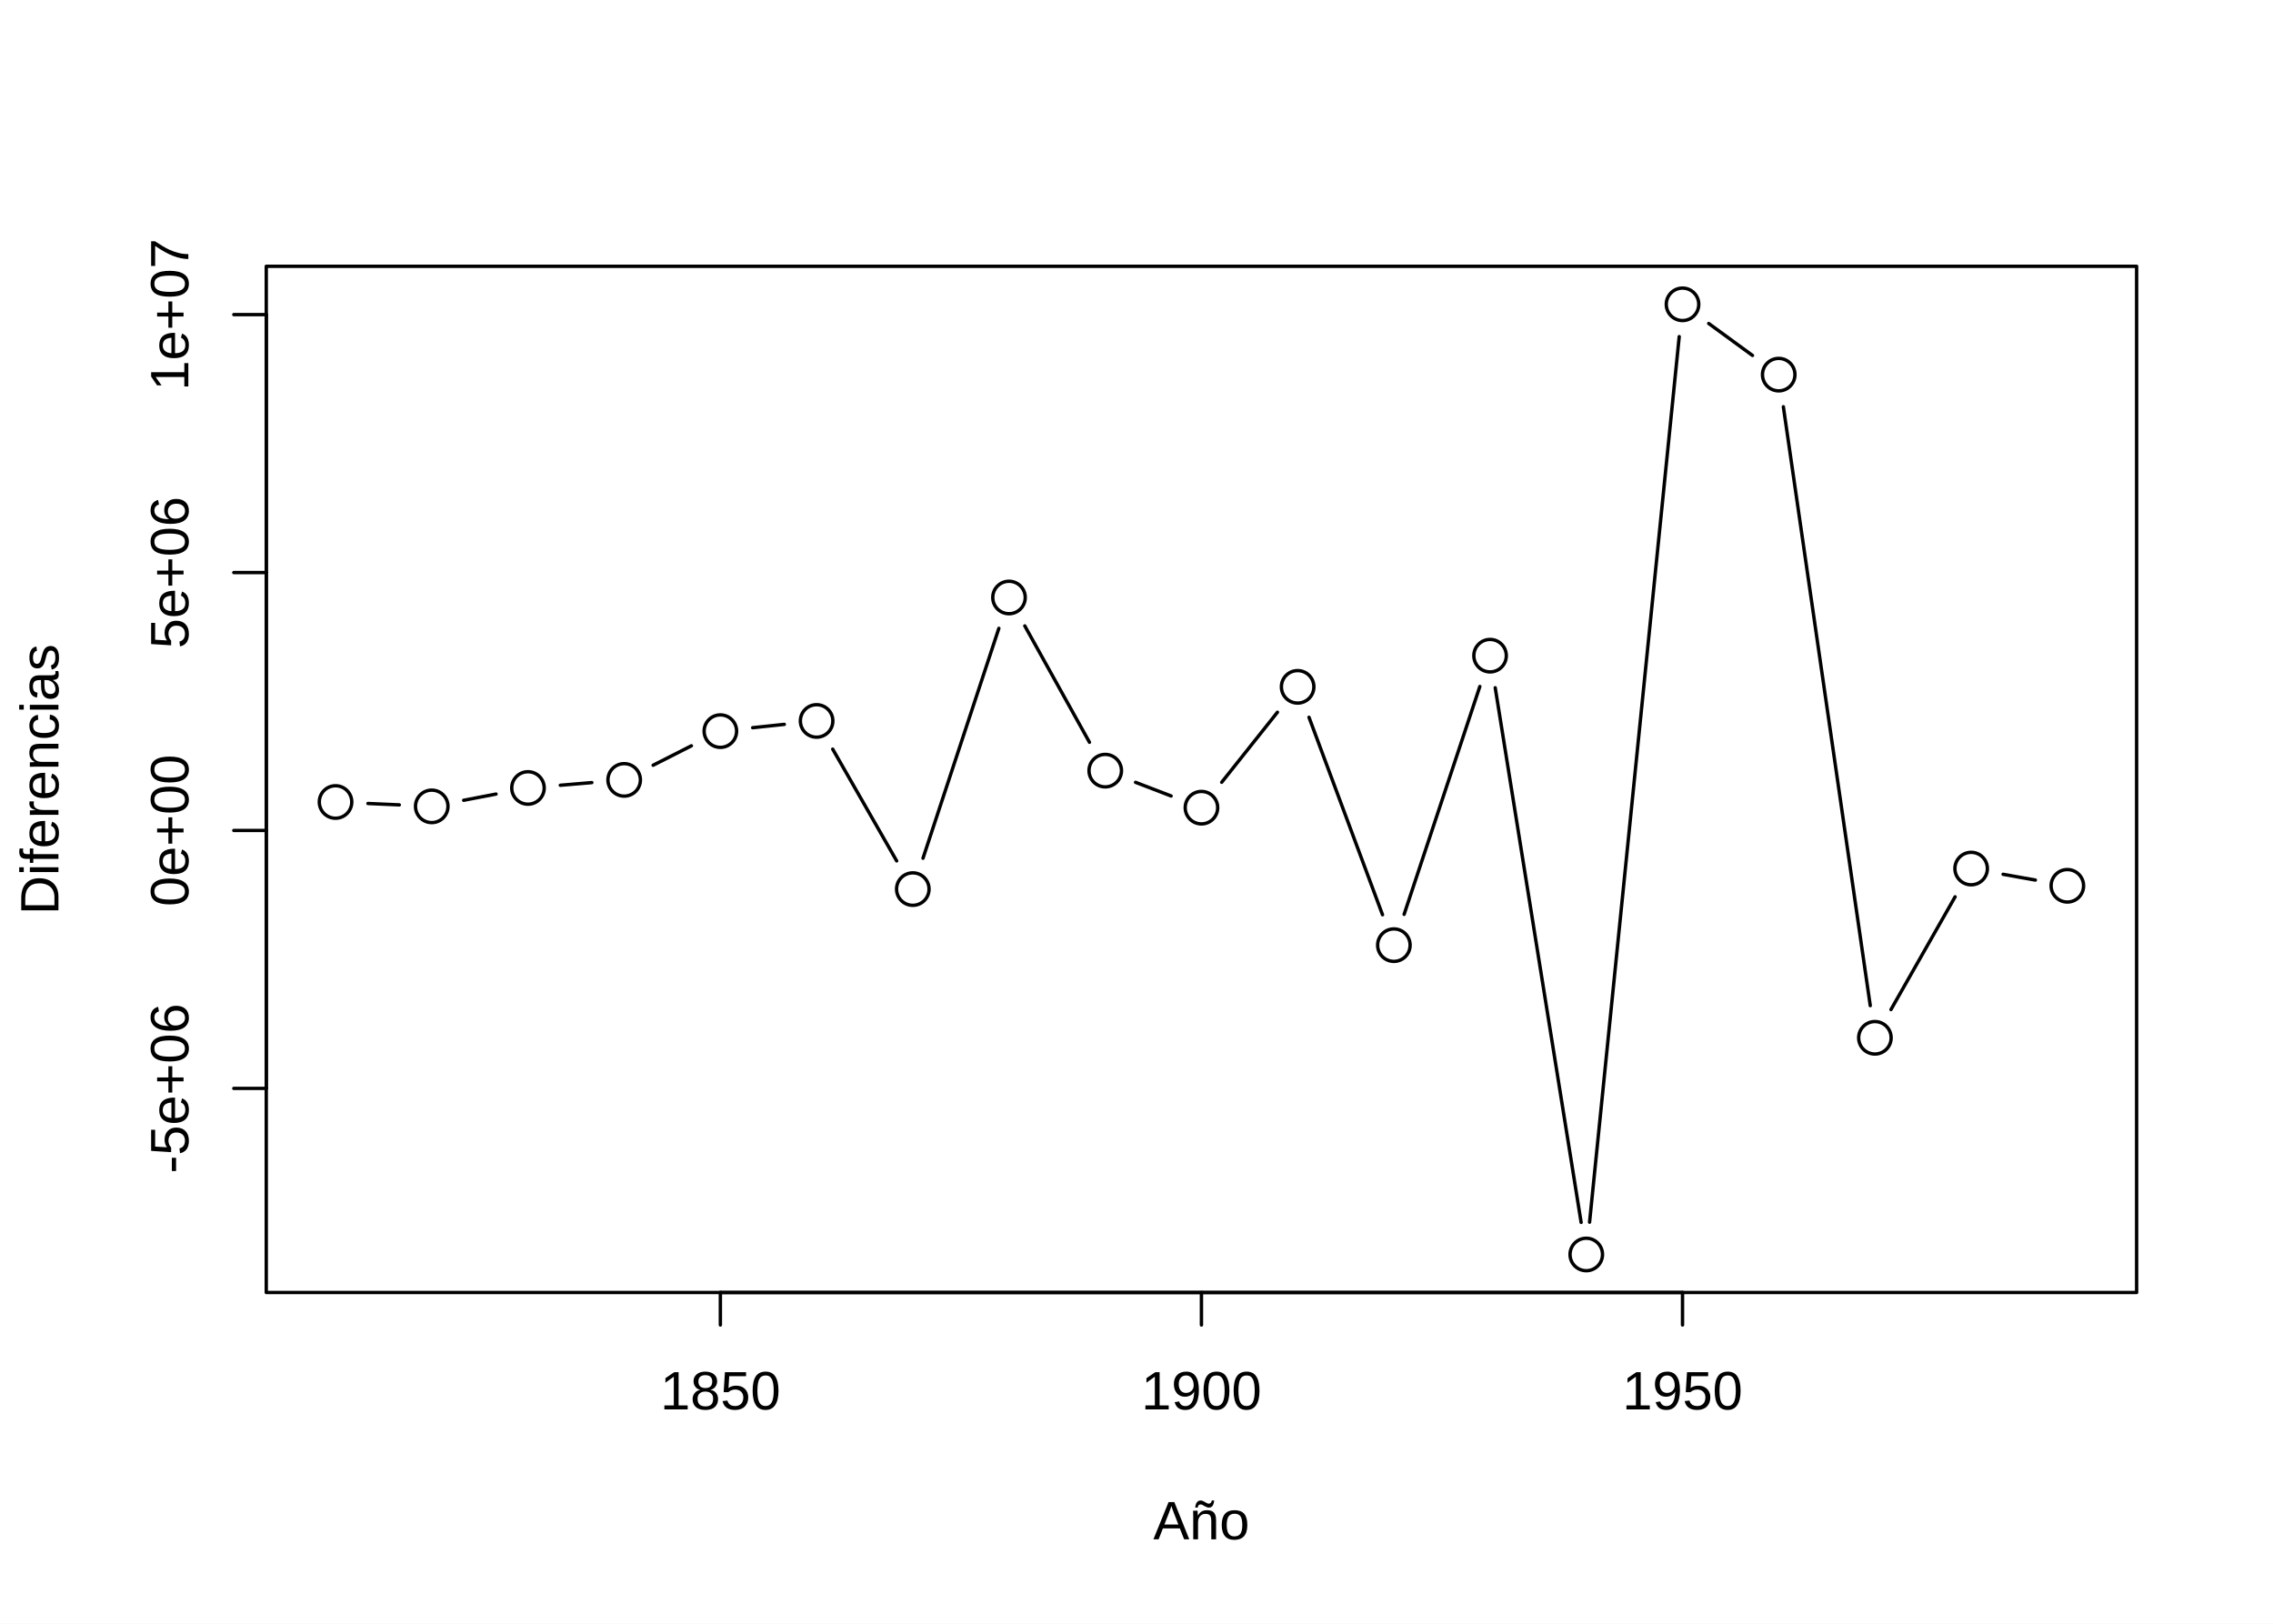
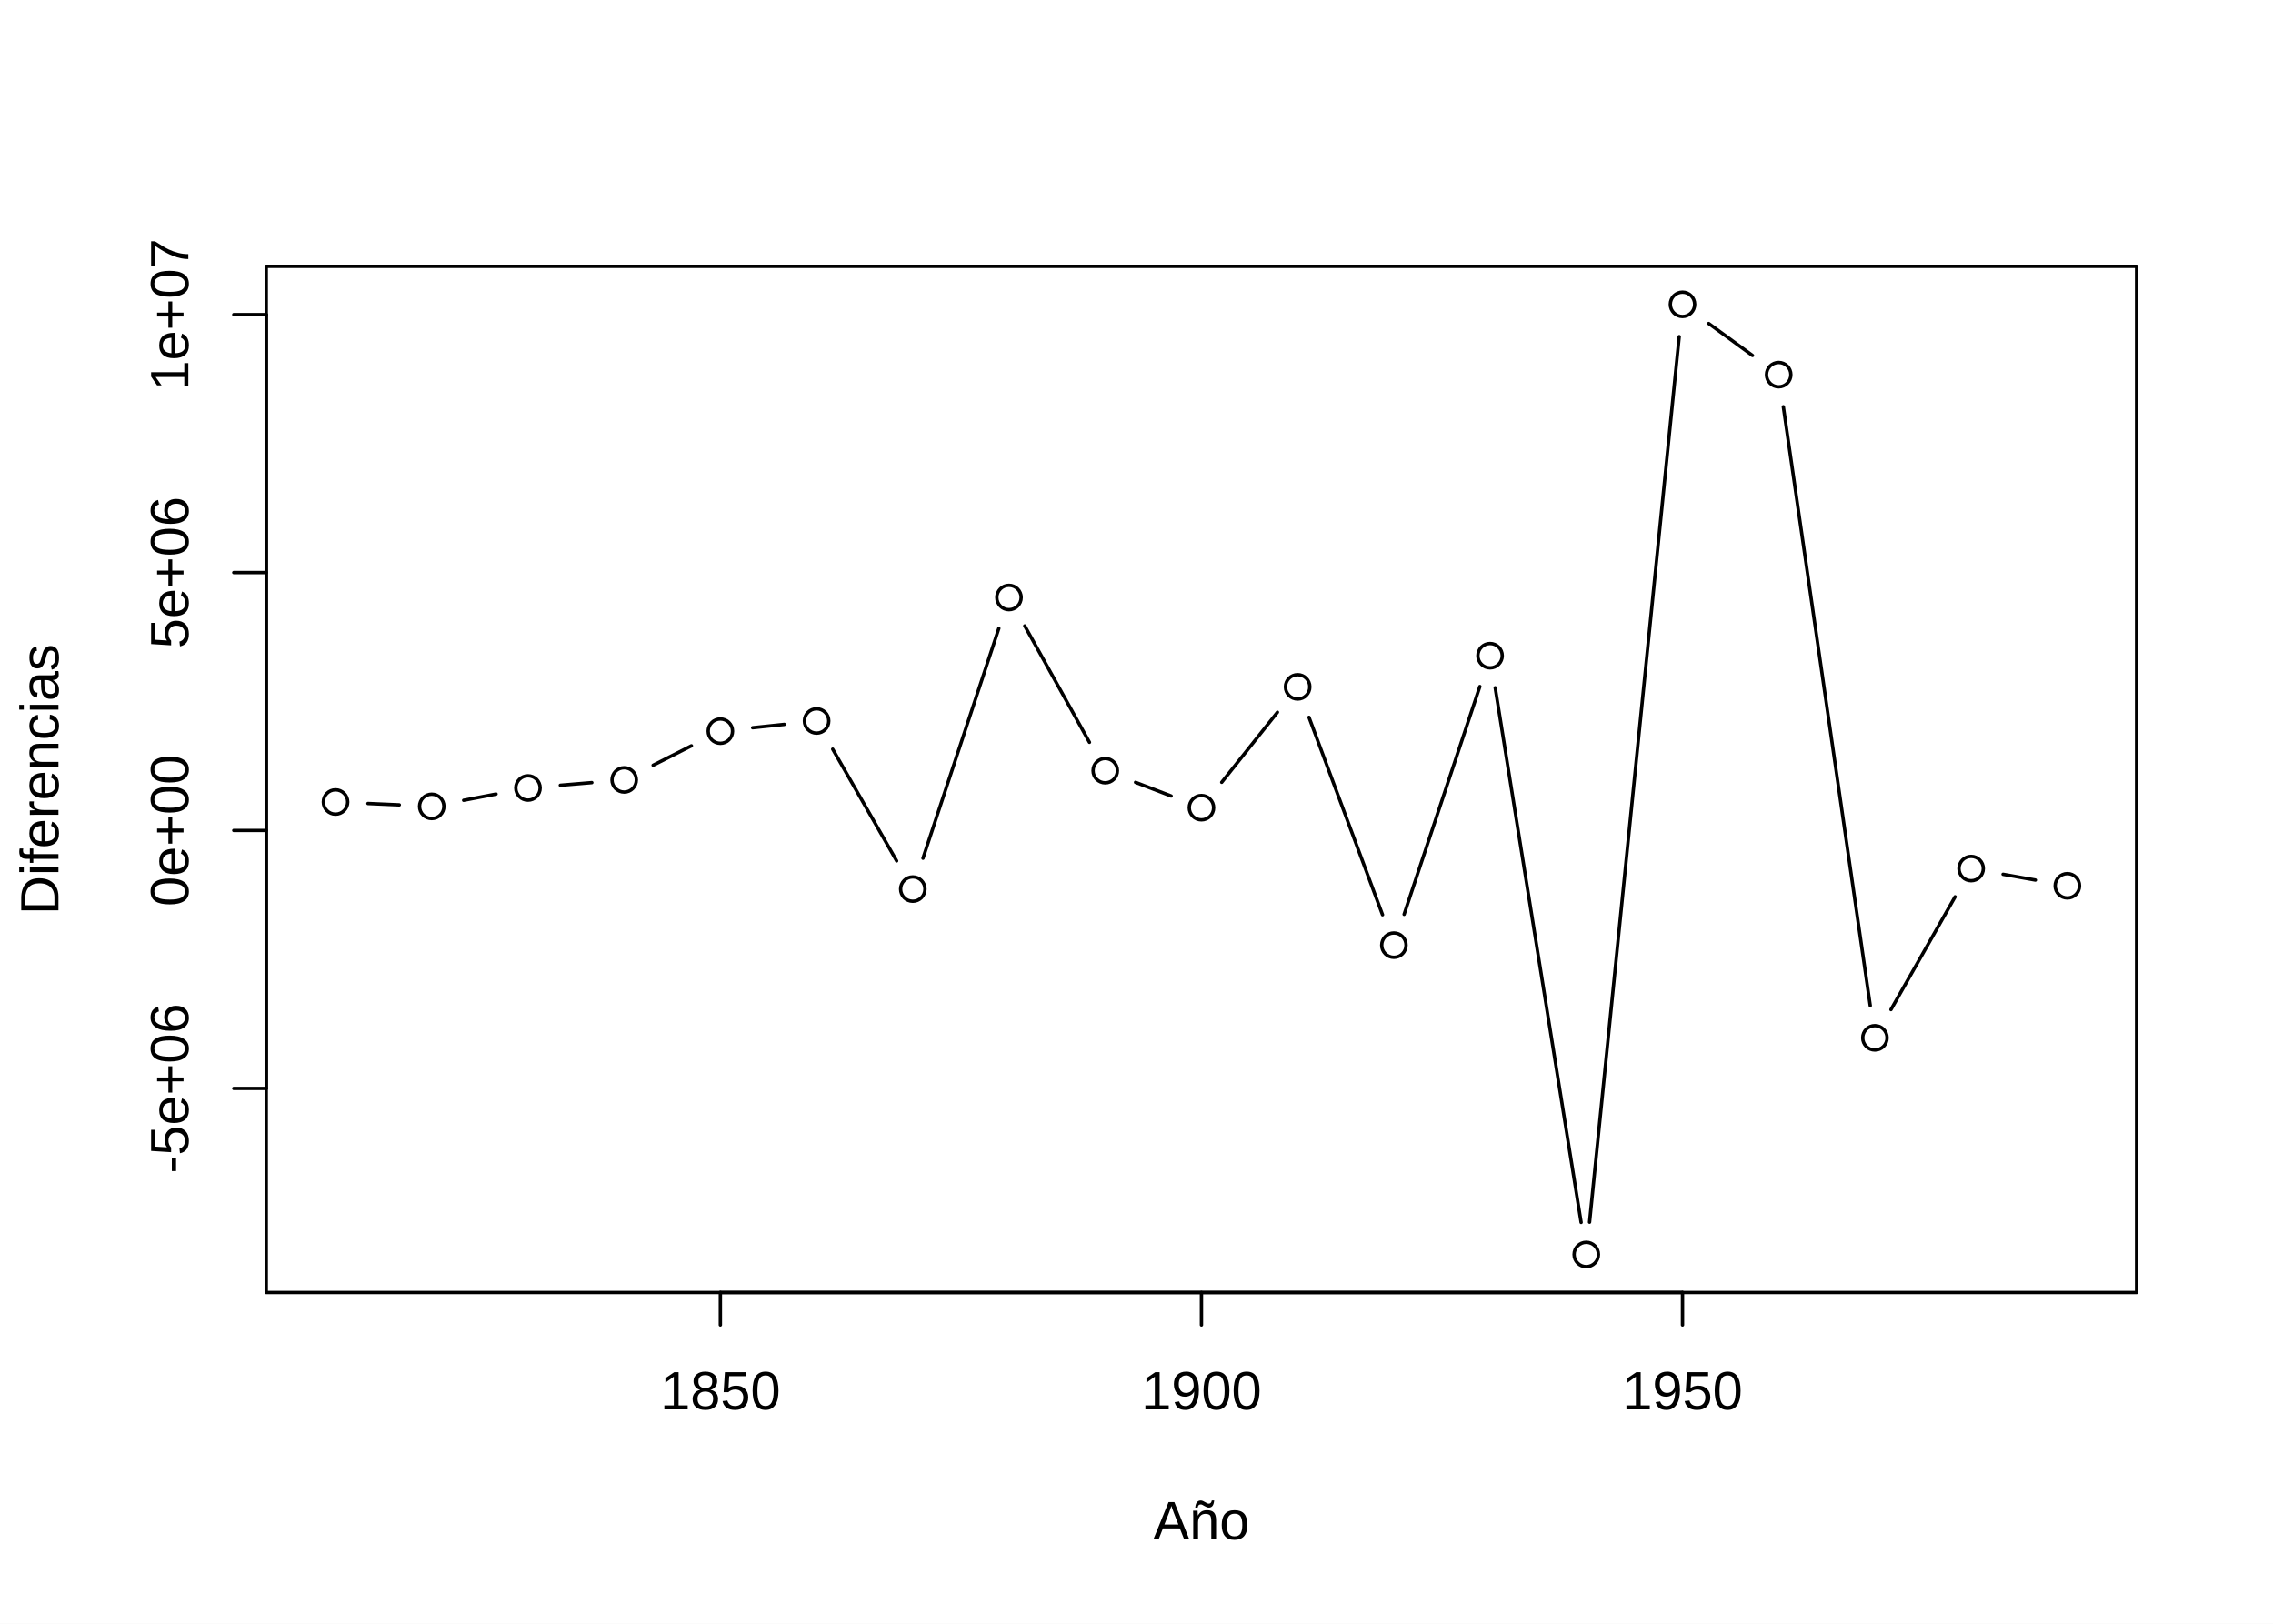
<svg xmlns="http://www.w3.org/2000/svg" viewBox="0 0 504.00 360.00">
  <defs>
    <style type="text/css">
-     line, polyline, path, rect, circle {
+     line, polyline, polygon, path, rect, circle {
      fill: none;
      stroke: #000000;
      stroke-linecap: round;
      stroke-linejoin: round;
      stroke-miterlimit: 10.00;
    }
  </style>
  </defs>
  <rect width="100%" height="100%" style="stroke: none; fill: #FFFFFF;" />
  <defs>
    <clipPath id="cpNTkuMDR8NDczLjc2fDI4Ni41Nnw1OS4wNA==">
      <rect x="59.04" y="59.04" width="414.72" height="227.52" />
    </clipPath>
  </defs>
  <line x1="81.59" y1="178.14" x2="88.54" y2="178.45" style="stroke-width: 0.75;" clip-path="url(#cpNTkuMDR8NDczLjc2fDI4Ni41Nnw1OS4wNA==)" />
  <line x1="102.81" y1="177.43" x2="109.99" y2="176.05" style="stroke-width: 0.75;" clip-path="url(#cpNTkuMDR8NDczLjc2fDI4Ni41Nnw1OS4wNA==)" />
  <line x1="124.24" y1="174.10" x2="131.23" y2="173.51" style="stroke-width: 0.75;" clip-path="url(#cpNTkuMDR8NDczLjc2fDI4Ni41Nnw1OS4wNA==)" />
  <line x1="144.82" y1="169.66" x2="153.31" y2="165.35" style="stroke-width: 0.75;" clip-path="url(#cpNTkuMDR8NDczLjc2fDI4Ni41Nnw1OS4wNA==)" />
  <line x1="166.89" y1="161.34" x2="173.91" y2="160.60" style="stroke-width: 0.75;" clip-path="url(#cpNTkuMDR8NDczLjc2fDI4Ni41Nnw1OS4wNA==)" />
  <line x1="184.64" y1="166.09" x2="198.82" y2="190.87" style="stroke-width: 0.75;" clip-path="url(#cpNTkuMDR8NDczLjc2fDI4Ni41Nnw1OS4wNA==)" />
  <line x1="204.66" y1="190.28" x2="221.48" y2="139.31" style="stroke-width: 0.75;" clip-path="url(#cpNTkuMDR8NDczLjc2fDI4Ni41Nnw1OS4wNA==)" />
  <line x1="227.23" y1="138.77" x2="241.57" y2="164.57" style="stroke-width: 0.75;" clip-path="url(#cpNTkuMDR8NDczLjc2fDI4Ni41Nnw1OS4wNA==)" />
  <line x1="251.79" y1="173.45" x2="259.68" y2="176.48" style="stroke-width: 0.75;" clip-path="url(#cpNTkuMDR8NDczLjc2fDI4Ni41Nnw1OS4wNA==)" />
  <line x1="270.89" y1="173.44" x2="283.25" y2="157.91" style="stroke-width: 0.75;" clip-path="url(#cpNTkuMDR8NDczLjc2fDI4Ni41Nnw1OS4wNA==)" />
  <line x1="290.25" y1="159.03" x2="306.55" y2="202.81" style="stroke-width: 0.75;" clip-path="url(#cpNTkuMDR8NDczLjc2fDI4Ni41Nnw1OS4wNA==)" />
  <line x1="311.34" y1="202.72" x2="328.13" y2="152.20" style="stroke-width: 0.75;" clip-path="url(#cpNTkuMDR8NDczLjc2fDI4Ni41Nnw1OS4wNA==)" />
  <line x1="331.54" y1="152.48" x2="350.59" y2="271.02" style="stroke-width: 0.75;" clip-path="url(#cpNTkuMDR8NDczLjc2fDI4Ni41Nnw1OS4wNA==)" />
  <line x1="352.46" y1="270.97" x2="372.34" y2="74.63" style="stroke-width: 0.75;" clip-path="url(#cpNTkuMDR8NDczLjc2fDI4Ni41Nnw1OS4wNA==)" />
  <line x1="378.88" y1="71.72" x2="388.59" y2="78.81" style="stroke-width: 0.75;" clip-path="url(#cpNTkuMDR8NDczLjc2fDI4Ni41Nnw1OS4wNA==)" />
  <line x1="395.43" y1="90.18" x2="414.70" y2="222.96" style="stroke-width: 0.75;" clip-path="url(#cpNTkuMDR8NDczLjc2fDI4Ni41Nnw1OS4wNA==)" />
  <line x1="419.29" y1="223.83" x2="433.51" y2="198.83" style="stroke-width: 0.75;" clip-path="url(#cpNTkuMDR8NDczLjc2fDI4Ni41Nnw1OS4wNA==)" />
  <line x1="444.15" y1="193.84" x2="451.31" y2="195.12" style="stroke-width: 0.75;" clip-path="url(#cpNTkuMDR8NDczLjc2fDI4Ni41Nnw1OS4wNA==)" />
-   <circle cx="74.40" cy="177.81" r="2.70pt" style="stroke-width: 0.75;" clip-path="url(#cpNTkuMDR8NDczLjc2fDI4Ni41Nnw1OS4wNA==)" />
-   <circle cx="95.73" cy="178.78" r="2.70pt" style="stroke-width: 0.75;" clip-path="url(#cpNTkuMDR8NDczLjc2fDI4Ni41Nnw1OS4wNA==)" />
-   <circle cx="117.07" cy="174.70" r="2.70pt" style="stroke-width: 0.75;" clip-path="url(#cpNTkuMDR8NDczLjc2fDI4Ni41Nnw1OS4wNA==)" />
-   <circle cx="138.40" cy="172.91" r="2.70pt" style="stroke-width: 0.75;" clip-path="url(#cpNTkuMDR8NDczLjc2fDI4Ni41Nnw1OS4wNA==)" />
-   <circle cx="159.73" cy="162.10" r="2.70pt" style="stroke-width: 0.75;" clip-path="url(#cpNTkuMDR8NDczLjc2fDI4Ni41Nnw1OS4wNA==)" />
-   <circle cx="181.07" cy="159.84" r="2.70pt" style="stroke-width: 0.75;" clip-path="url(#cpNTkuMDR8NDczLjc2fDI4Ni41Nnw1OS4wNA==)" />
-   <circle cx="202.40" cy="197.12" r="2.70pt" style="stroke-width: 0.75;" clip-path="url(#cpNTkuMDR8NDczLjc2fDI4Ni41Nnw1OS4wNA==)" />
-   <circle cx="223.73" cy="132.47" r="2.70pt" style="stroke-width: 0.75;" clip-path="url(#cpNTkuMDR8NDczLjc2fDI4Ni41Nnw1OS4wNA==)" />
-   <circle cx="245.07" cy="170.86" r="2.70pt" style="stroke-width: 0.75;" clip-path="url(#cpNTkuMDR8NDczLjc2fDI4Ni41Nnw1OS4wNA==)" />
-   <circle cx="266.40" cy="179.07" r="2.70pt" style="stroke-width: 0.75;" clip-path="url(#cpNTkuMDR8NDczLjc2fDI4Ni41Nnw1OS4wNA==)" />
-   <circle cx="287.73" cy="152.28" r="2.70pt" style="stroke-width: 0.75;" clip-path="url(#cpNTkuMDR8NDczLjc2fDI4Ni41Nnw1OS4wNA==)" />
-   <circle cx="309.07" cy="209.55" r="2.70pt" style="stroke-width: 0.75;" clip-path="url(#cpNTkuMDR8NDczLjc2fDI4Ni41Nnw1OS4wNA==)" />
-   <circle cx="330.40" cy="145.37" r="2.70pt" style="stroke-width: 0.75;" clip-path="url(#cpNTkuMDR8NDczLjc2fDI4Ni41Nnw1OS4wNA==)" />
-   <circle cx="351.73" cy="278.13" r="2.70pt" style="stroke-width: 0.75;" clip-path="url(#cpNTkuMDR8NDczLjc2fDI4Ni41Nnw1OS4wNA==)" />
-   <circle cx="373.07" cy="67.47" r="2.70pt" style="stroke-width: 0.75;" clip-path="url(#cpNTkuMDR8NDczLjc2fDI4Ni41Nnw1OS4wNA==)" />
-   <circle cx="394.40" cy="83.06" r="2.70pt" style="stroke-width: 0.75;" clip-path="url(#cpNTkuMDR8NDczLjc2fDI4Ni41Nnw1OS4wNA==)" />
-   <circle cx="415.73" cy="230.09" r="2.70pt" style="stroke-width: 0.75;" clip-path="url(#cpNTkuMDR8NDczLjc2fDI4Ni41Nnw1OS4wNA==)" />
-   <circle cx="437.07" cy="192.57" r="2.70pt" style="stroke-width: 0.75;" clip-path="url(#cpNTkuMDR8NDczLjc2fDI4Ni41Nnw1OS4wNA==)" />
-   <circle cx="458.40" cy="196.39" r="2.70pt" style="stroke-width: 0.75;" clip-path="url(#cpNTkuMDR8NDczLjc2fDI4Ni41Nnw1OS4wNA==)" />
+   <circle cx="74.40" cy="177.81" r="2.70" style="stroke-width: 0.75;" clip-path="url(#cpNTkuMDR8NDczLjc2fDI4Ni41Nnw1OS4wNA==)" />
+   <circle cx="95.73" cy="178.78" r="2.70" style="stroke-width: 0.75;" clip-path="url(#cpNTkuMDR8NDczLjc2fDI4Ni41Nnw1OS4wNA==)" />
+   <circle cx="117.07" cy="174.70" r="2.70" style="stroke-width: 0.75;" clip-path="url(#cpNTkuMDR8NDczLjc2fDI4Ni41Nnw1OS4wNA==)" />
+   <circle cx="138.40" cy="172.91" r="2.70" style="stroke-width: 0.75;" clip-path="url(#cpNTkuMDR8NDczLjc2fDI4Ni41Nnw1OS4wNA==)" />
+   <circle cx="159.73" cy="162.10" r="2.70" style="stroke-width: 0.75;" clip-path="url(#cpNTkuMDR8NDczLjc2fDI4Ni41Nnw1OS4wNA==)" />
+   <circle cx="181.07" cy="159.84" r="2.70" style="stroke-width: 0.75;" clip-path="url(#cpNTkuMDR8NDczLjc2fDI4Ni41Nnw1OS4wNA==)" />
+   <circle cx="202.40" cy="197.12" r="2.70" style="stroke-width: 0.75;" clip-path="url(#cpNTkuMDR8NDczLjc2fDI4Ni41Nnw1OS4wNA==)" />
+   <circle cx="223.73" cy="132.47" r="2.70" style="stroke-width: 0.75;" clip-path="url(#cpNTkuMDR8NDczLjc2fDI4Ni41Nnw1OS4wNA==)" />
+   <circle cx="245.07" cy="170.86" r="2.70" style="stroke-width: 0.75;" clip-path="url(#cpNTkuMDR8NDczLjc2fDI4Ni41Nnw1OS4wNA==)" />
+   <circle cx="266.40" cy="179.07" r="2.70" style="stroke-width: 0.75;" clip-path="url(#cpNTkuMDR8NDczLjc2fDI4Ni41Nnw1OS4wNA==)" />
+   <circle cx="287.73" cy="152.28" r="2.70" style="stroke-width: 0.75;" clip-path="url(#cpNTkuMDR8NDczLjc2fDI4Ni41Nnw1OS4wNA==)" />
+   <circle cx="309.07" cy="209.55" r="2.70" style="stroke-width: 0.75;" clip-path="url(#cpNTkuMDR8NDczLjc2fDI4Ni41Nnw1OS4wNA==)" />
+   <circle cx="330.40" cy="145.37" r="2.70" style="stroke-width: 0.75;" clip-path="url(#cpNTkuMDR8NDczLjc2fDI4Ni41Nnw1OS4wNA==)" />
+   <circle cx="351.73" cy="278.13" r="2.70" style="stroke-width: 0.75;" clip-path="url(#cpNTkuMDR8NDczLjc2fDI4Ni41Nnw1OS4wNA==)" />
+   <circle cx="373.07" cy="67.47" r="2.70" style="stroke-width: 0.75;" clip-path="url(#cpNTkuMDR8NDczLjc2fDI4Ni41Nnw1OS4wNA==)" />
+   <circle cx="394.40" cy="83.06" r="2.70" style="stroke-width: 0.75;" clip-path="url(#cpNTkuMDR8NDczLjc2fDI4Ni41Nnw1OS4wNA==)" />
+   <circle cx="415.73" cy="230.09" r="2.70" style="stroke-width: 0.75;" clip-path="url(#cpNTkuMDR8NDczLjc2fDI4Ni41Nnw1OS4wNA==)" />
+   <circle cx="437.07" cy="192.57" r="2.70" style="stroke-width: 0.75;" clip-path="url(#cpNTkuMDR8NDczLjc2fDI4Ni41Nnw1OS4wNA==)" />
+   <circle cx="458.40" cy="196.39" r="2.70" style="stroke-width: 0.75;" clip-path="url(#cpNTkuMDR8NDczLjc2fDI4Ni41Nnw1OS4wNA==)" />
  <defs>
-     <clipPath id="cpMHw1MDR8MzYwfDA=">
+     <clipPath id="cpMC4wMHw1MDQuMDB8MzYwLjAwfDAuMDA=">
      <rect x="0.00" y="0.00" width="504.00" height="360.00" />
    </clipPath>
  </defs>
-   <g clip-path="url(#cpMHw1MDR8MzYwfDA=)">
+   <g clip-path="url(#cpMC4wMHw1MDQuMDB8MzYwLjAwfDAuMDA=)">
    <text x="255.72" y="341.28" style="font-size: 12.00px; font-family: Arial;" textLength="21.35px" lengthAdjust="spacingAndGlyphs">Año</text>
  </g>
-   <g clip-path="url(#cpMHw1MDR8MzYwfDA=)">
+   <g clip-path="url(#cpMC4wMHw1MDQuMDB8MzYwLjAwfDAuMDA=)">
    <text transform="translate(12.96,202.81) rotate(-90)" style="font-size: 12.00px; font-family: Arial;" textLength="60.02px" lengthAdjust="spacingAndGlyphs">Diferencias</text>
  </g>
-   <line x1="159.73" y1="286.56" x2="373.07" y2="286.56" style="stroke-width: 0.75;" clip-path="url(#cpMHw1MDR8MzYwfDA=)" />
-   <line x1="159.73" y1="286.56" x2="159.73" y2="293.76" style="stroke-width: 0.75;" clip-path="url(#cpMHw1MDR8MzYwfDA=)" />
-   <line x1="266.40" y1="286.56" x2="266.40" y2="293.76" style="stroke-width: 0.75;" clip-path="url(#cpMHw1MDR8MzYwfDA=)" />
-   <line x1="373.07" y1="286.56" x2="373.07" y2="293.76" style="stroke-width: 0.75;" clip-path="url(#cpMHw1MDR8MzYwfDA=)" />
-   <g clip-path="url(#cpMHw1MDR8MzYwfDA=)">
+   <line x1="159.73" y1="286.56" x2="373.07" y2="286.56" style="stroke-width: 0.75;" clip-path="url(#cpMC4wMHw1MDQuMDB8MzYwLjAwfDAuMDA=)" />
+   <line x1="159.73" y1="286.56" x2="159.73" y2="293.76" style="stroke-width: 0.75;" clip-path="url(#cpMC4wMHw1MDQuMDB8MzYwLjAwfDAuMDA=)" />
+   <line x1="266.40" y1="286.56" x2="266.40" y2="293.76" style="stroke-width: 0.75;" clip-path="url(#cpMC4wMHw1MDQuMDB8MzYwLjAwfDAuMDA=)" />
+   <line x1="373.07" y1="286.56" x2="373.07" y2="293.76" style="stroke-width: 0.75;" clip-path="url(#cpMC4wMHw1MDQuMDB8MzYwLjAwfDAuMDA=)" />
+   <g clip-path="url(#cpMC4wMHw1MDQuMDB8MzYwLjAwfDAuMDA=)">
    <text x="146.39" y="312.48" style="font-size: 12.00px; font-family: Arial;" textLength="26.70px" lengthAdjust="spacingAndGlyphs">1850</text>
  </g>
-   <g clip-path="url(#cpMHw1MDR8MzYwfDA=)">
+   <g clip-path="url(#cpMC4wMHw1MDQuMDB8MzYwLjAwfDAuMDA=)">
    <text x="253.05" y="312.48" style="font-size: 12.00px; font-family: Arial;" textLength="26.70px" lengthAdjust="spacingAndGlyphs">1900</text>
  </g>
-   <g clip-path="url(#cpMHw1MDR8MzYwfDA=)">
+   <g clip-path="url(#cpMC4wMHw1MDQuMDB8MzYwLjAwfDAuMDA=)">
    <text x="359.72" y="312.48" style="font-size: 12.00px; font-family: Arial;" textLength="26.70px" lengthAdjust="spacingAndGlyphs">1950</text>
  </g>
-   <line x1="59.04" y1="241.31" x2="59.04" y2="69.75" style="stroke-width: 0.75;" clip-path="url(#cpMHw1MDR8MzYwfDA=)" />
-   <line x1="59.04" y1="241.31" x2="51.84" y2="241.31" style="stroke-width: 0.75;" clip-path="url(#cpMHw1MDR8MzYwfDA=)" />
-   <line x1="59.04" y1="184.12" x2="51.84" y2="184.12" style="stroke-width: 0.75;" clip-path="url(#cpMHw1MDR8MzYwfDA=)" />
-   <line x1="59.04" y1="126.94" x2="51.84" y2="126.94" style="stroke-width: 0.75;" clip-path="url(#cpMHw1MDR8MzYwfDA=)" />
-   <line x1="59.04" y1="69.75" x2="51.84" y2="69.75" style="stroke-width: 0.75;" clip-path="url(#cpMHw1MDR8MzYwfDA=)" />
-   <g clip-path="url(#cpMHw1MDR8MzYwfDA=)">
+   <line x1="59.04" y1="241.31" x2="59.04" y2="69.75" style="stroke-width: 0.75;" clip-path="url(#cpMC4wMHw1MDQuMDB8MzYwLjAwfDAuMDA=)" />
+   <line x1="59.04" y1="241.31" x2="51.84" y2="241.31" style="stroke-width: 0.75;" clip-path="url(#cpMC4wMHw1MDQuMDB8MzYwLjAwfDAuMDA=)" />
+   <line x1="59.04" y1="184.12" x2="51.84" y2="184.12" style="stroke-width: 0.75;" clip-path="url(#cpMC4wMHw1MDQuMDB8MzYwLjAwfDAuMDA=)" />
+   <line x1="59.04" y1="126.94" x2="51.84" y2="126.94" style="stroke-width: 0.75;" clip-path="url(#cpMC4wMHw1MDQuMDB8MzYwLjAwfDAuMDA=)" />
+   <line x1="59.04" y1="69.75" x2="51.84" y2="69.75" style="stroke-width: 0.75;" clip-path="url(#cpMC4wMHw1MDQuMDB8MzYwLjAwfDAuMDA=)" />
+   <g clip-path="url(#cpMC4wMHw1MDQuMDB8MzYwLjAwfDAuMDA=)">
    <text transform="translate(41.76,260.16) rotate(-90)" style="font-size: 12.00px; font-family: Arial;" textLength="37.70px" lengthAdjust="spacingAndGlyphs">-5e+06</text>
  </g>
-   <g clip-path="url(#cpMHw1MDR8MzYwfDA=)">
+   <g clip-path="url(#cpMC4wMHw1MDQuMDB8MzYwLjAwfDAuMDA=)">
    <text transform="translate(41.76,200.98) rotate(-90)" style="font-size: 12.00px; font-family: Arial;" textLength="33.70px" lengthAdjust="spacingAndGlyphs">0e+00</text>
  </g>
-   <g clip-path="url(#cpMHw1MDR8MzYwfDA=)">
+   <g clip-path="url(#cpMC4wMHw1MDQuMDB8MzYwLjAwfDAuMDA=)">
    <text transform="translate(41.76,143.79) rotate(-90)" style="font-size: 12.00px; font-family: Arial;" textLength="33.70px" lengthAdjust="spacingAndGlyphs">5e+06</text>
  </g>
-   <g clip-path="url(#cpMHw1MDR8MzYwfDA=)">
+   <g clip-path="url(#cpMC4wMHw1MDQuMDB8MzYwLjAwfDAuMDA=)">
    <text transform="translate(41.76,86.60) rotate(-90)" style="font-size: 12.00px; font-family: Arial;" textLength="33.70px" lengthAdjust="spacingAndGlyphs">1e+07</text>
  </g>
-   <polyline points="59.04,286.56 473.76,286.56 473.76,59.04 59.04,59.04 59.04,286.56 " style="stroke-width: 0.75;" clip-path="url(#cpMHw1MDR8MzYwfDA=)" />
+   <polyline points="59.04,286.56 473.76,286.56 473.76,59.04 59.04,59.04 59.04,286.56 " style="stroke-width: 0.75;" clip-path="url(#cpMC4wMHw1MDQuMDB8MzYwLjAwfDAuMDA=)" />
</svg>
